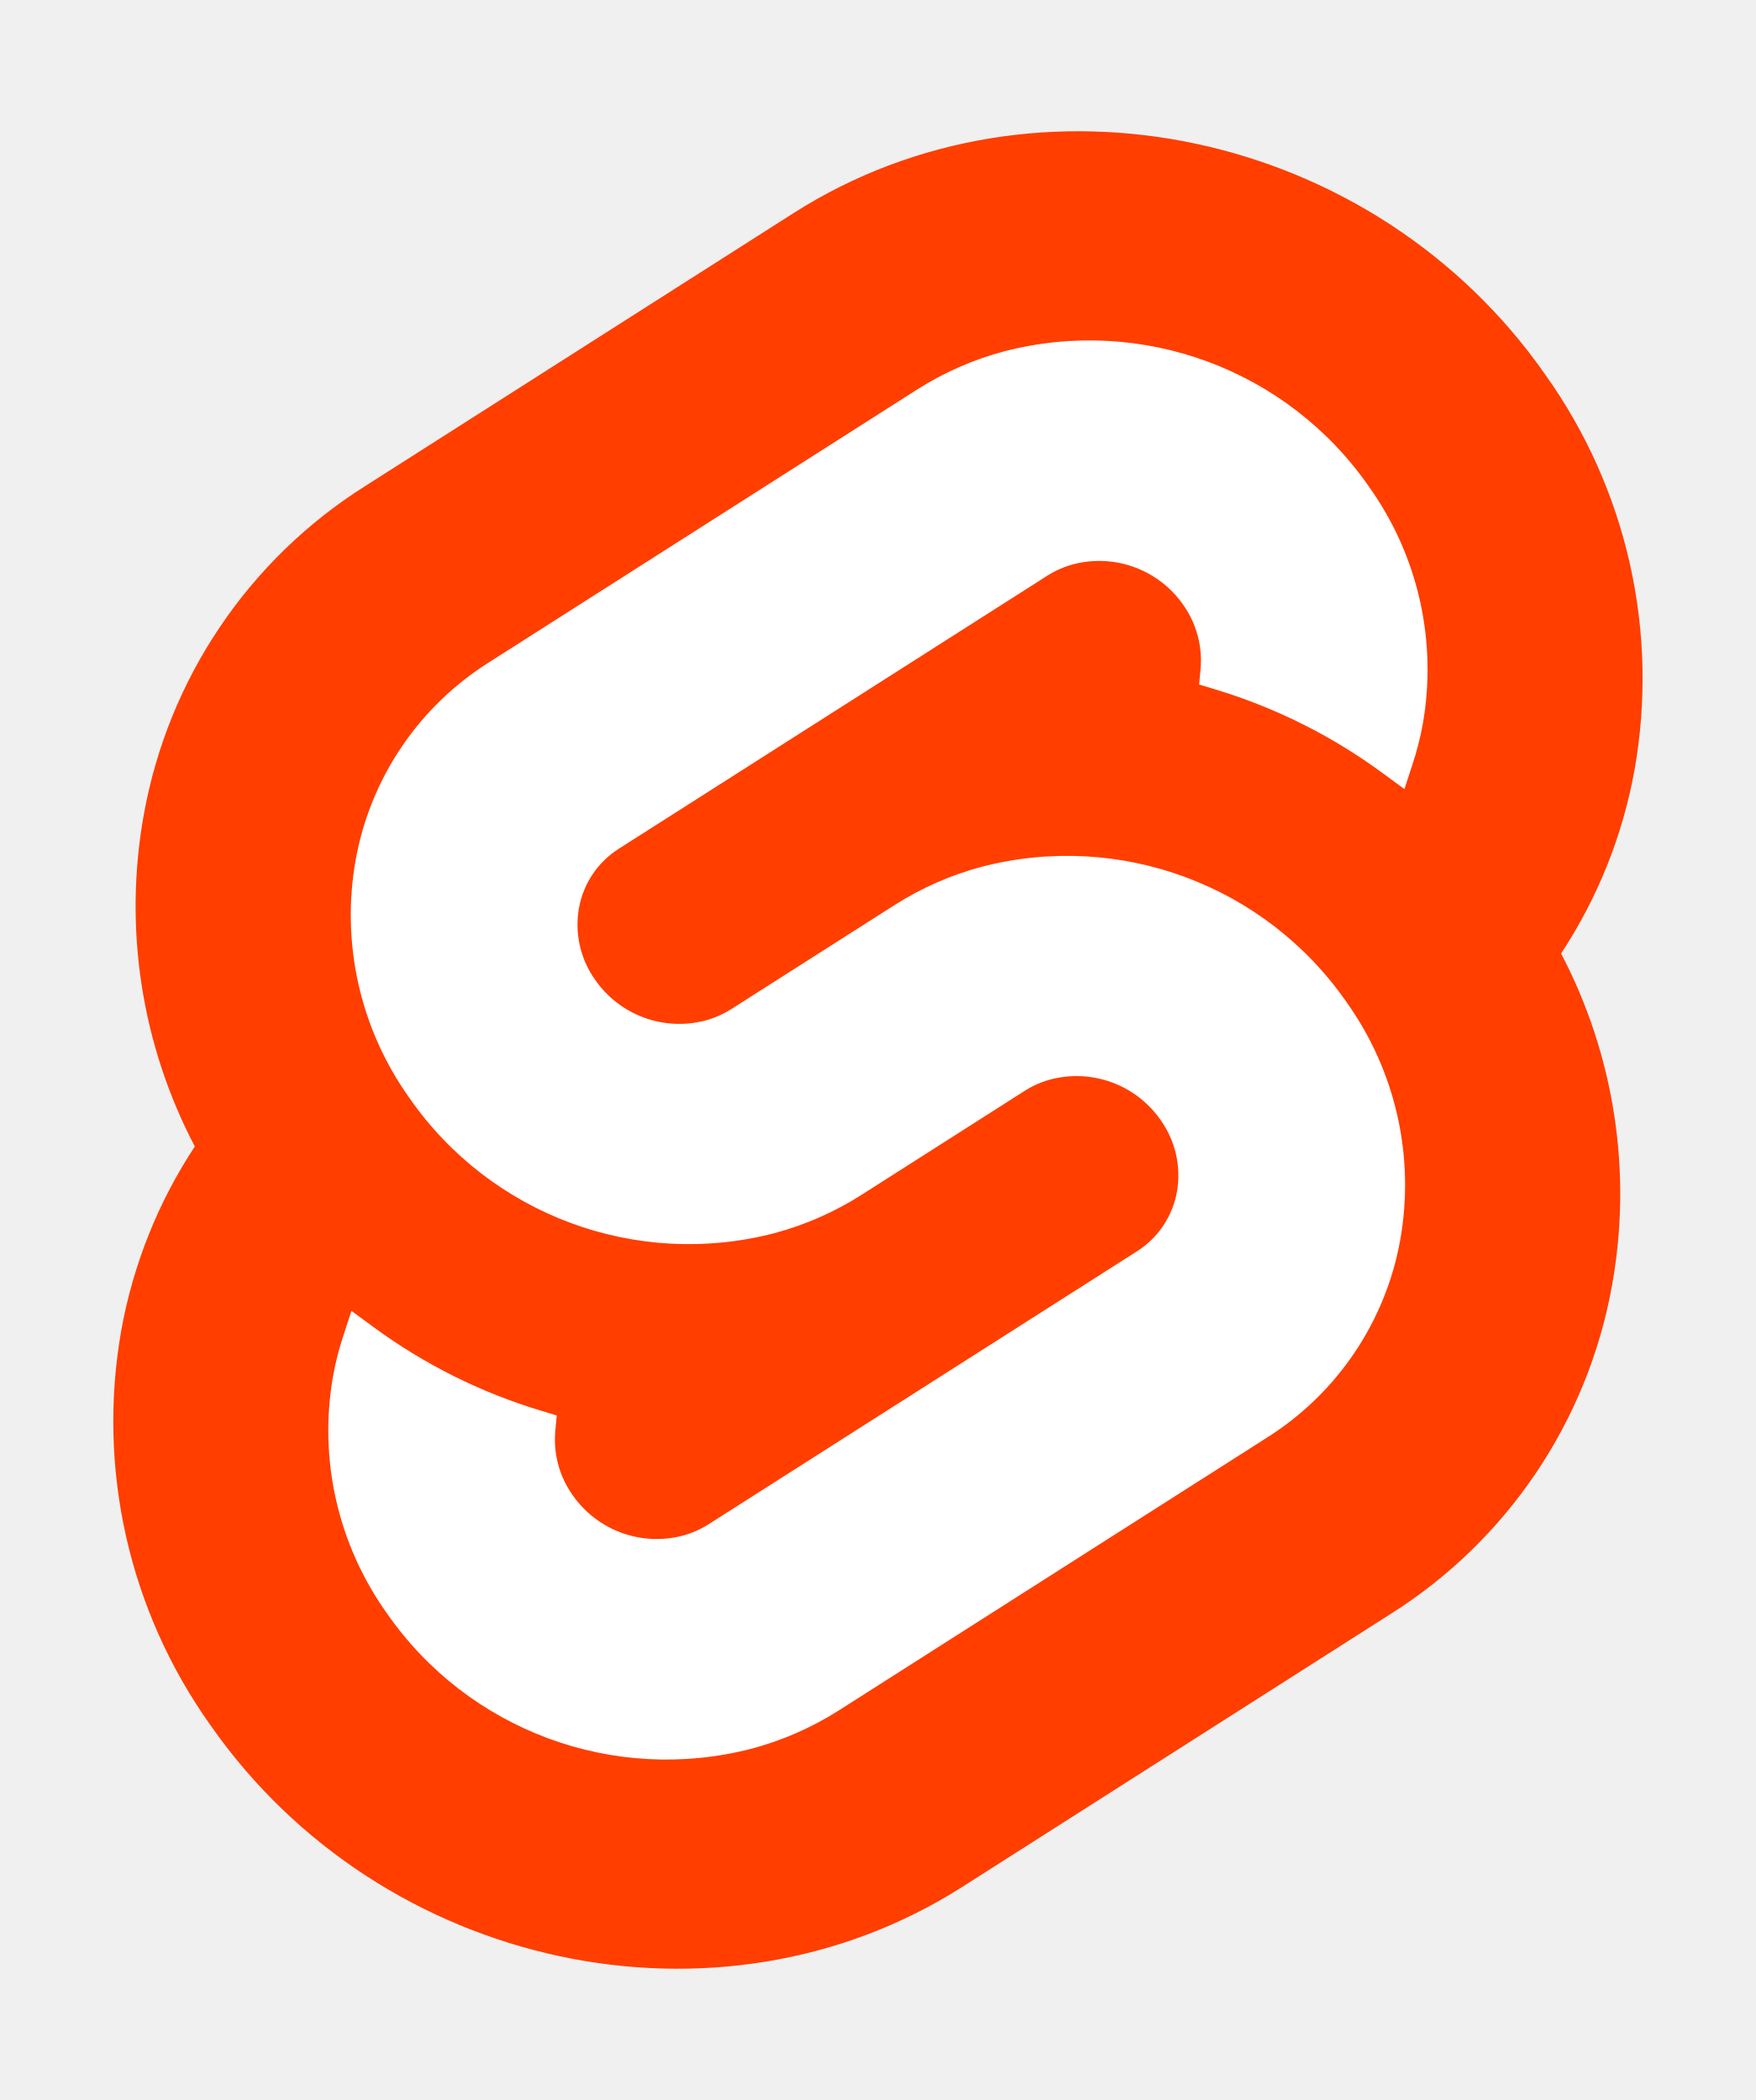
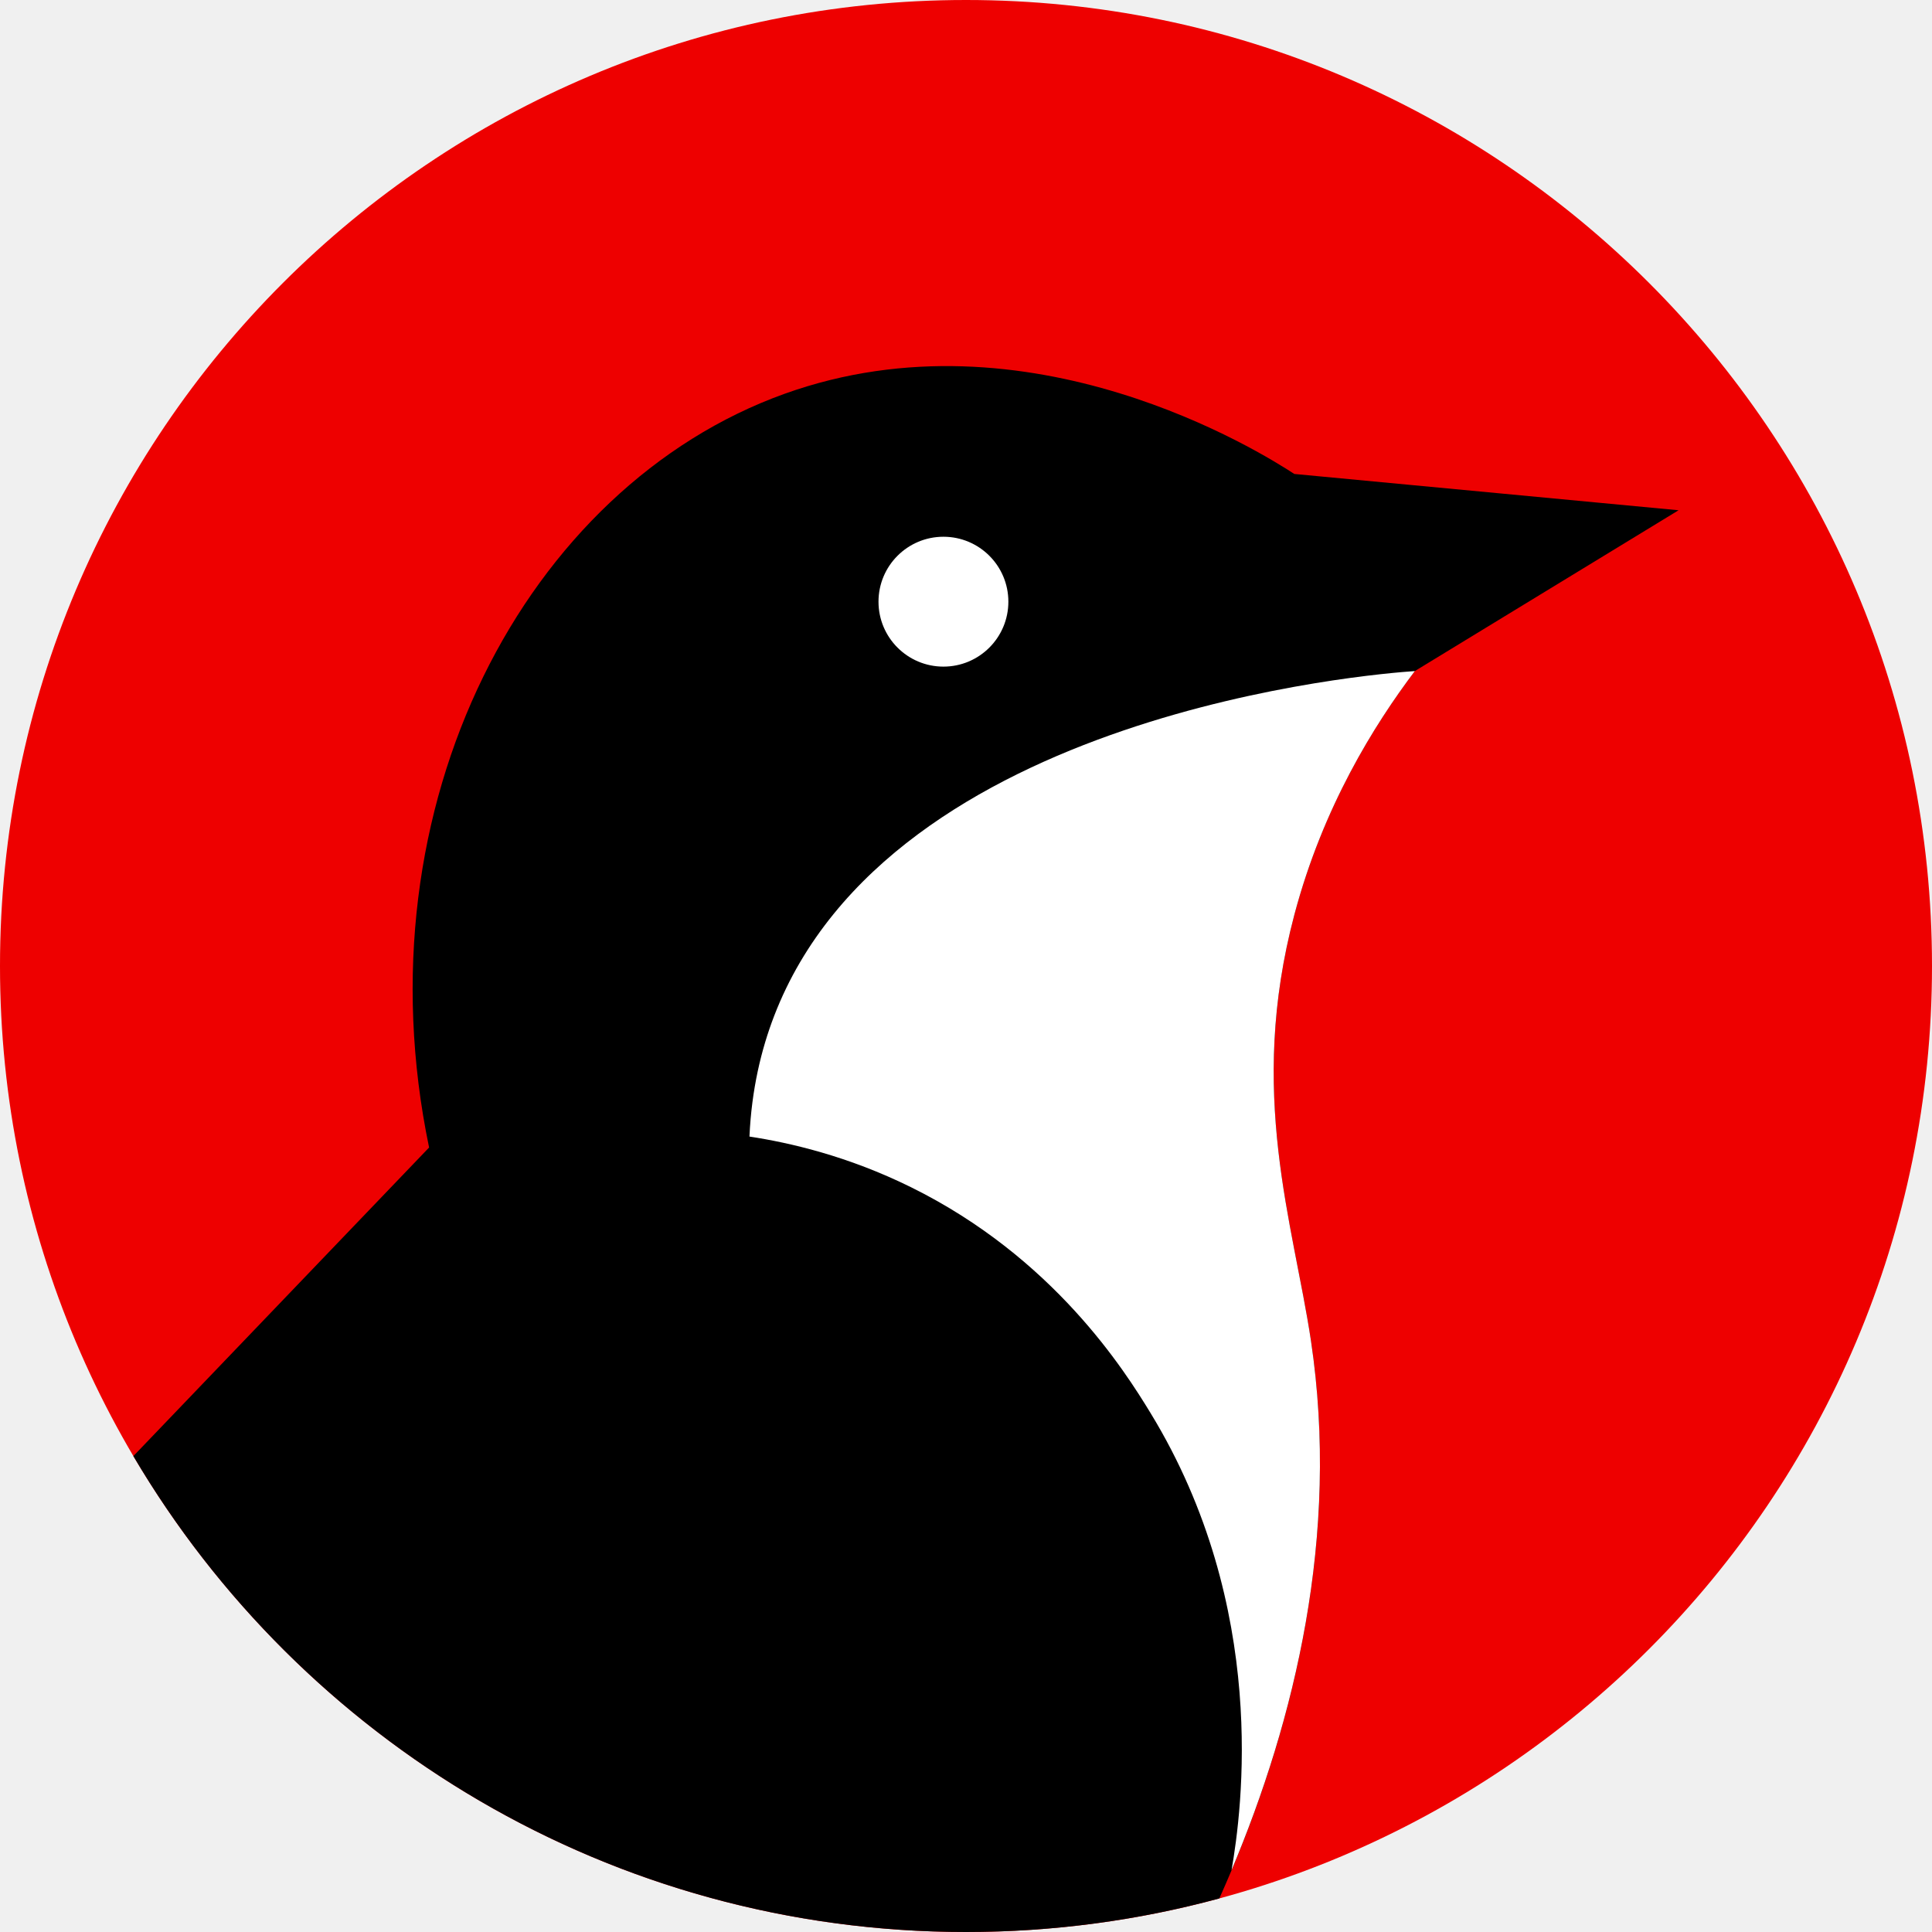
- <svg xmlns="http://www.w3.org/2000/svg" width="107" height="128" viewBox="0 0 107 128">
-   <path d="M94.157 22.819c-10.4-14.885-30.94-19.297-45.792-9.835L22.282 29.608A29.92 29.92 0 0 0 8.764 49.65a31.5 31.5 0 0 0 3.108 20.231 30 30 0 0 0-4.477 11.183 31.9 31.9 0 0 0 5.448 24.116c10.402 14.887 30.942 19.297 45.791 9.835l26.083-16.624A29.92 29.92 0 0 0 98.235 78.35a31.53 31.53 0 0 0-3.105-20.232 30 30 0 0 0 4.474-11.182 31.88 31.88 0 0 0-5.447-24.116" style="fill:#ff3e00" />
-   <path d="M45.817 106.582a20.72 20.72 0 0 1-22.237-8.243 19.17 19.17 0 0 1-3.277-14.503 18 18 0 0 1 .624-2.435l.49-1.498 1.337.981a33.6 33.6 0 0 0 10.203 5.098l.97.294-.09.968a5.85 5.85 0 0 0 1.052 3.878 6.24 6.24 0 0 0 6.695 2.485 5.8 5.8 0 0 0 1.603-.704L69.27 76.28a5.43 5.43 0 0 0 2.45-3.631 5.8 5.8 0 0 0-.987-4.371 6.24 6.24 0 0 0-6.698-2.487 5.7 5.7 0 0 0-1.6.704l-9.953 6.345a19 19 0 0 1-5.296 2.326 20.72 20.72 0 0 1-22.237-8.243 19.17 19.17 0 0 1-3.277-14.502 17.99 17.99 0 0 1 8.13-12.052l26.081-16.623a19 19 0 0 1 5.3-2.329 20.72 20.72 0 0 1 22.237 8.243 19.17 19.17 0 0 1 3.277 14.503 18 18 0 0 1-.624 2.435l-.49 1.498-1.337-.98a33.6 33.6 0 0 0-10.203-5.1l-.97-.294.09-.968a5.86 5.86 0 0 0-1.052-3.878 6.24 6.24 0 0 0-6.696-2.485 5.8 5.8 0 0 0-1.602.704L37.73 51.72a5.42 5.42 0 0 0-2.449 3.63 5.79 5.79 0 0 0 .986 4.372 6.24 6.24 0 0 0 6.698 2.486 5.8 5.8 0 0 0 1.602-.704l9.952-6.342a19 19 0 0 1 5.295-2.328 20.72 20.72 0 0 1 22.237 8.242 19.17 19.17 0 0 1 3.277 14.503 18 18 0 0 1-8.13 12.053l-26.081 16.622a19 19 0 0 1-5.3 2.328" style="fill:#fff" />
+ <svg xmlns="http://www.w3.org/2000/svg" id="Layer_2" viewBox="0 0 1000 1000">
+   <defs>
+     <style>.cls-1{fill:#fff;}.cls-2{fill:#ee0000;}</style>
+   </defs>
+   <g id="Layer_1-2">
+     <circle class="cls-2" cx="500" cy="500" r="500" />
+     <path d="m678.56,694.12c-9.14-61.15-33.1-128.26-8.62-220.63,14.85-56,41.41-98.38,62.35-126.13,45.52-27.75,91.02-55.5,136.54-83.25-66.3-6.26-132.6-12.52-198.89-18.79-16.63-10.84-137.31-86.94-263.86-41.49-133.58,47.98-220.94,212.44-183.98,390.12-51.02,53.24-102.04,106.48-153.07,159.72,86.96,147.42,247.41,246.33,430.96,246.33,45.38,0,89.35-6.05,131.14-17.38,35.79-79.96,63.42-181.47,47.42-288.51Z" />
+     <path class="cls-1" d="m732.3,347.35c-20.86,1.39-271.12,21.23-331.63,178.57-6.64,17.29-11.66,37.94-12.75,62.36,20.77,3.17,50.79,10.01,83.62,26.22,73.84,36.45,110.6,94.95,124,116.92,61.49,100.76,47.29,205.56,41.91,236.57,32.6-77.54,56.14-173.24,41.12-273.87-9.14-61.15-33.1-128.26-8.62-220.63,14.85-56,41.42-98.38,62.36-126.13Z" />
+     <circle class="cls-1" cx="488.32" cy="311.43" r="33.61" />
+   </g>
</svg>
